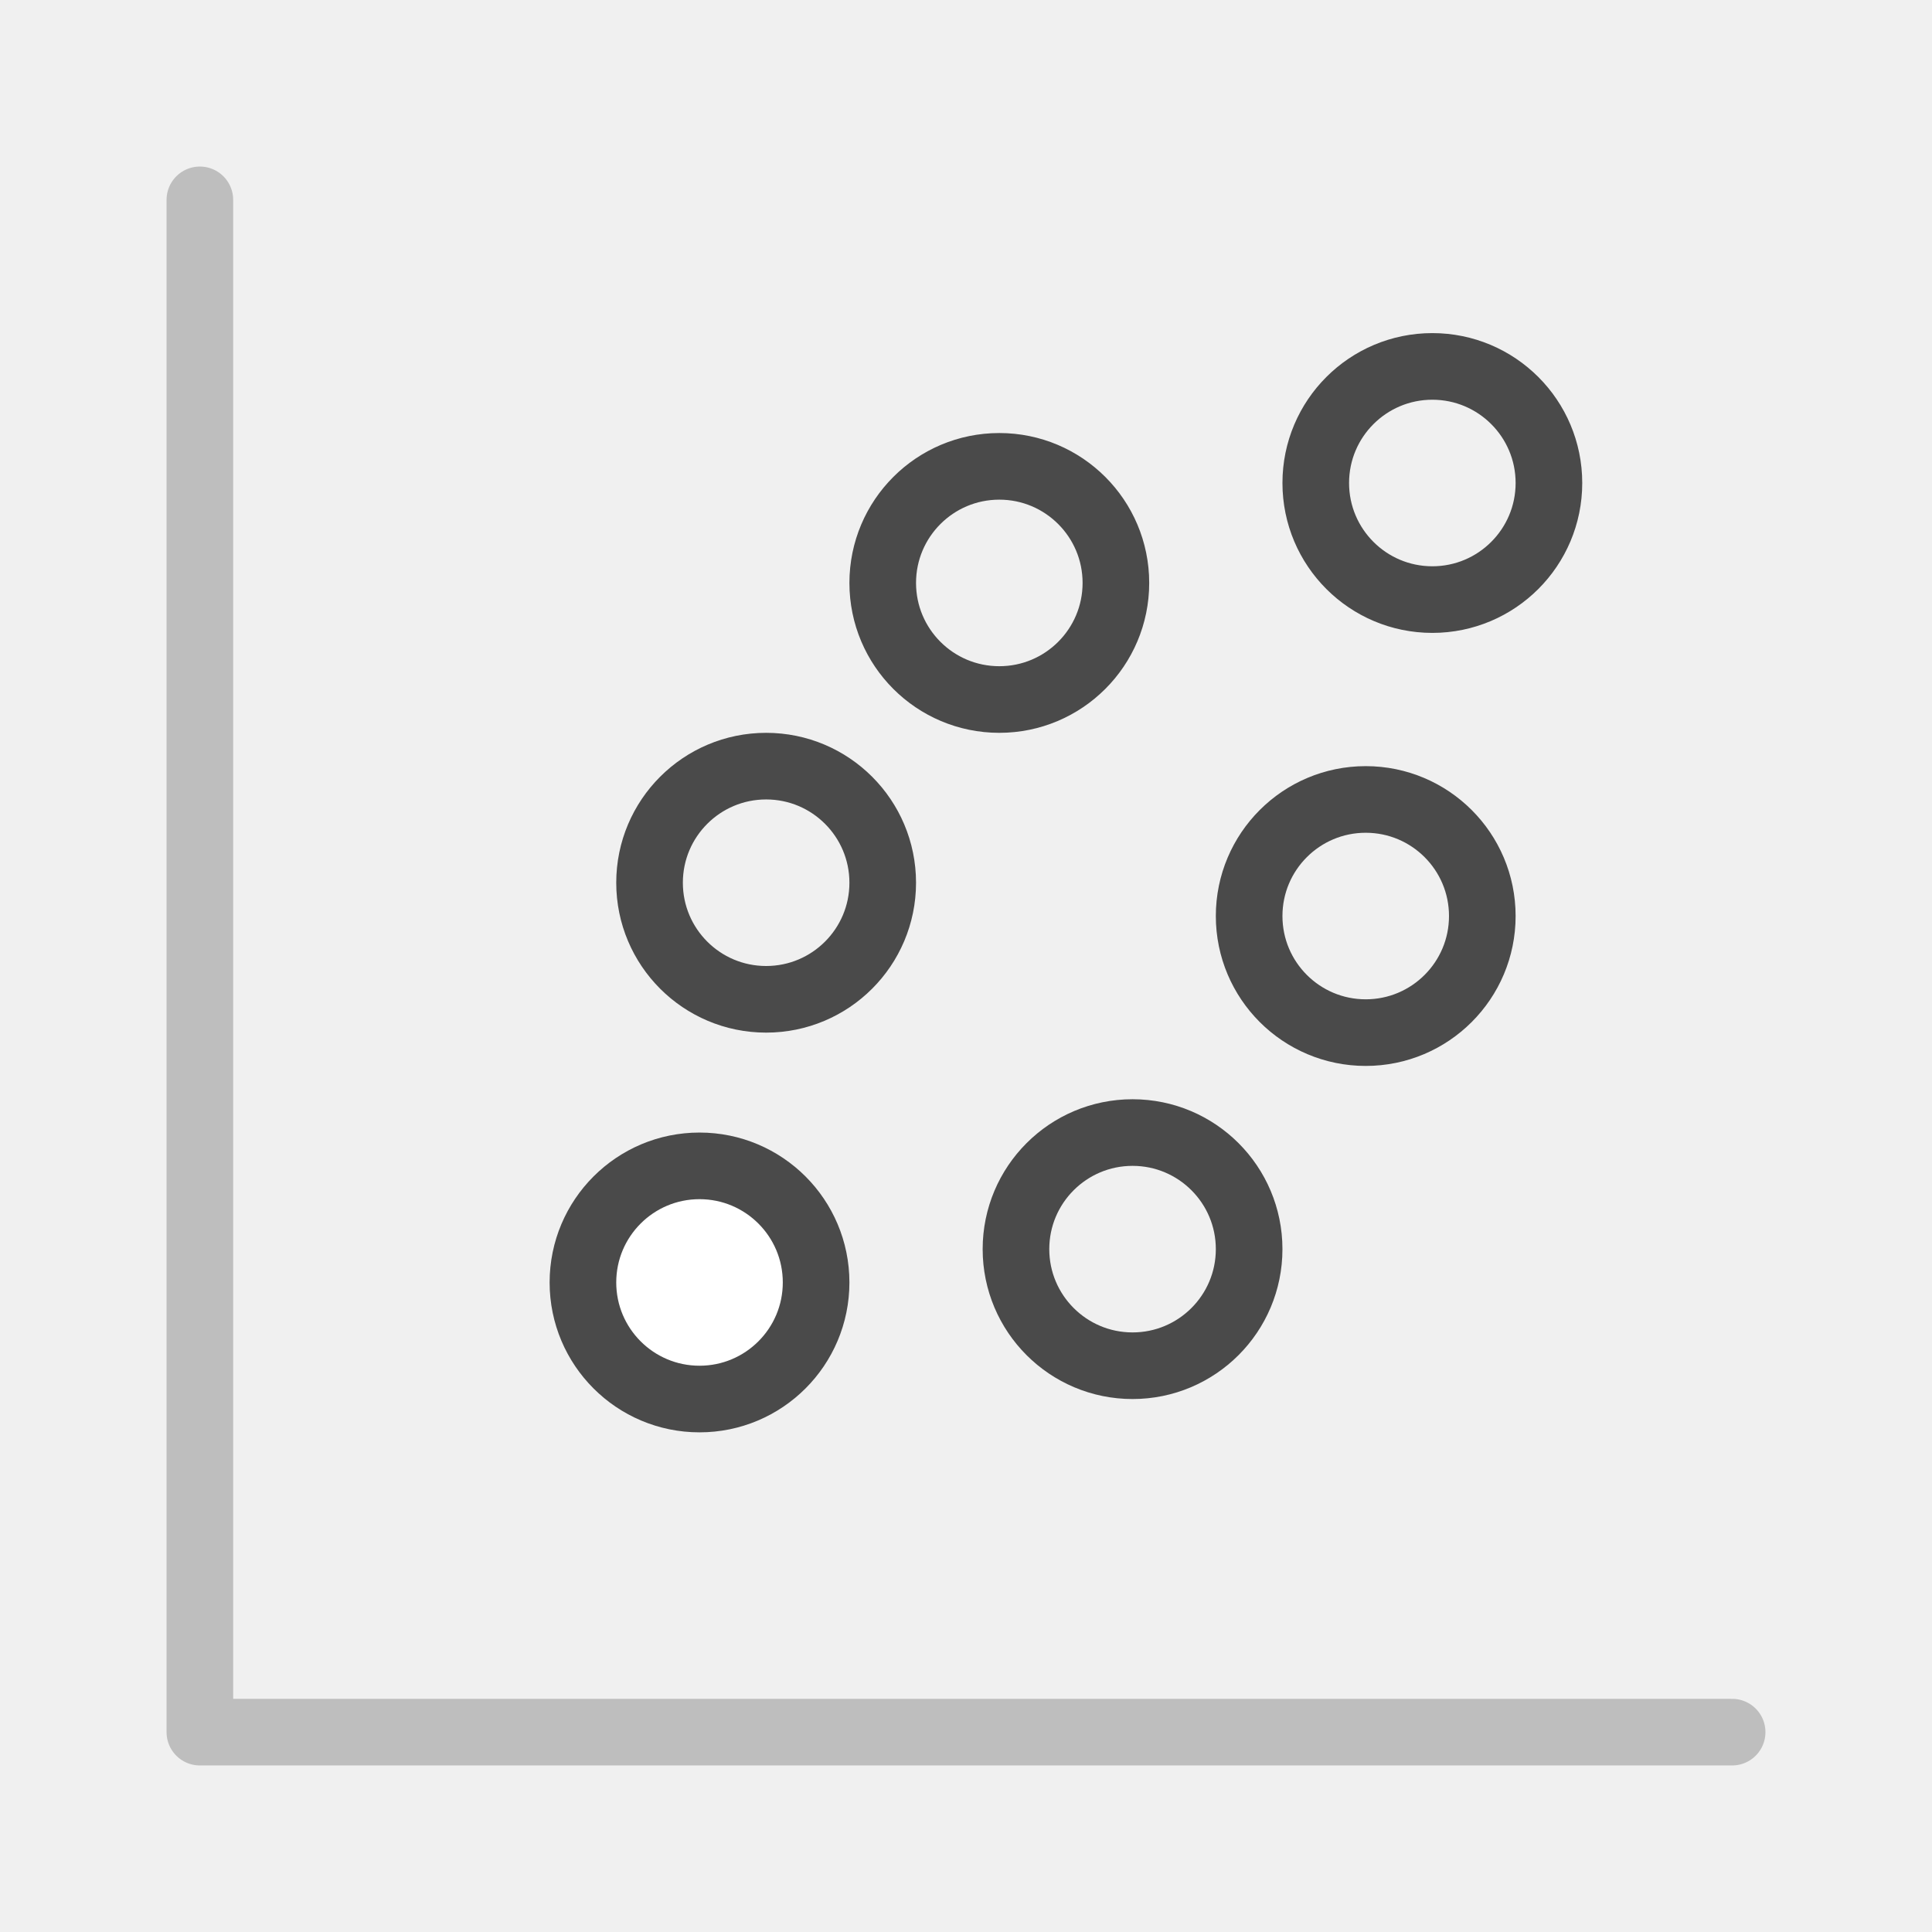
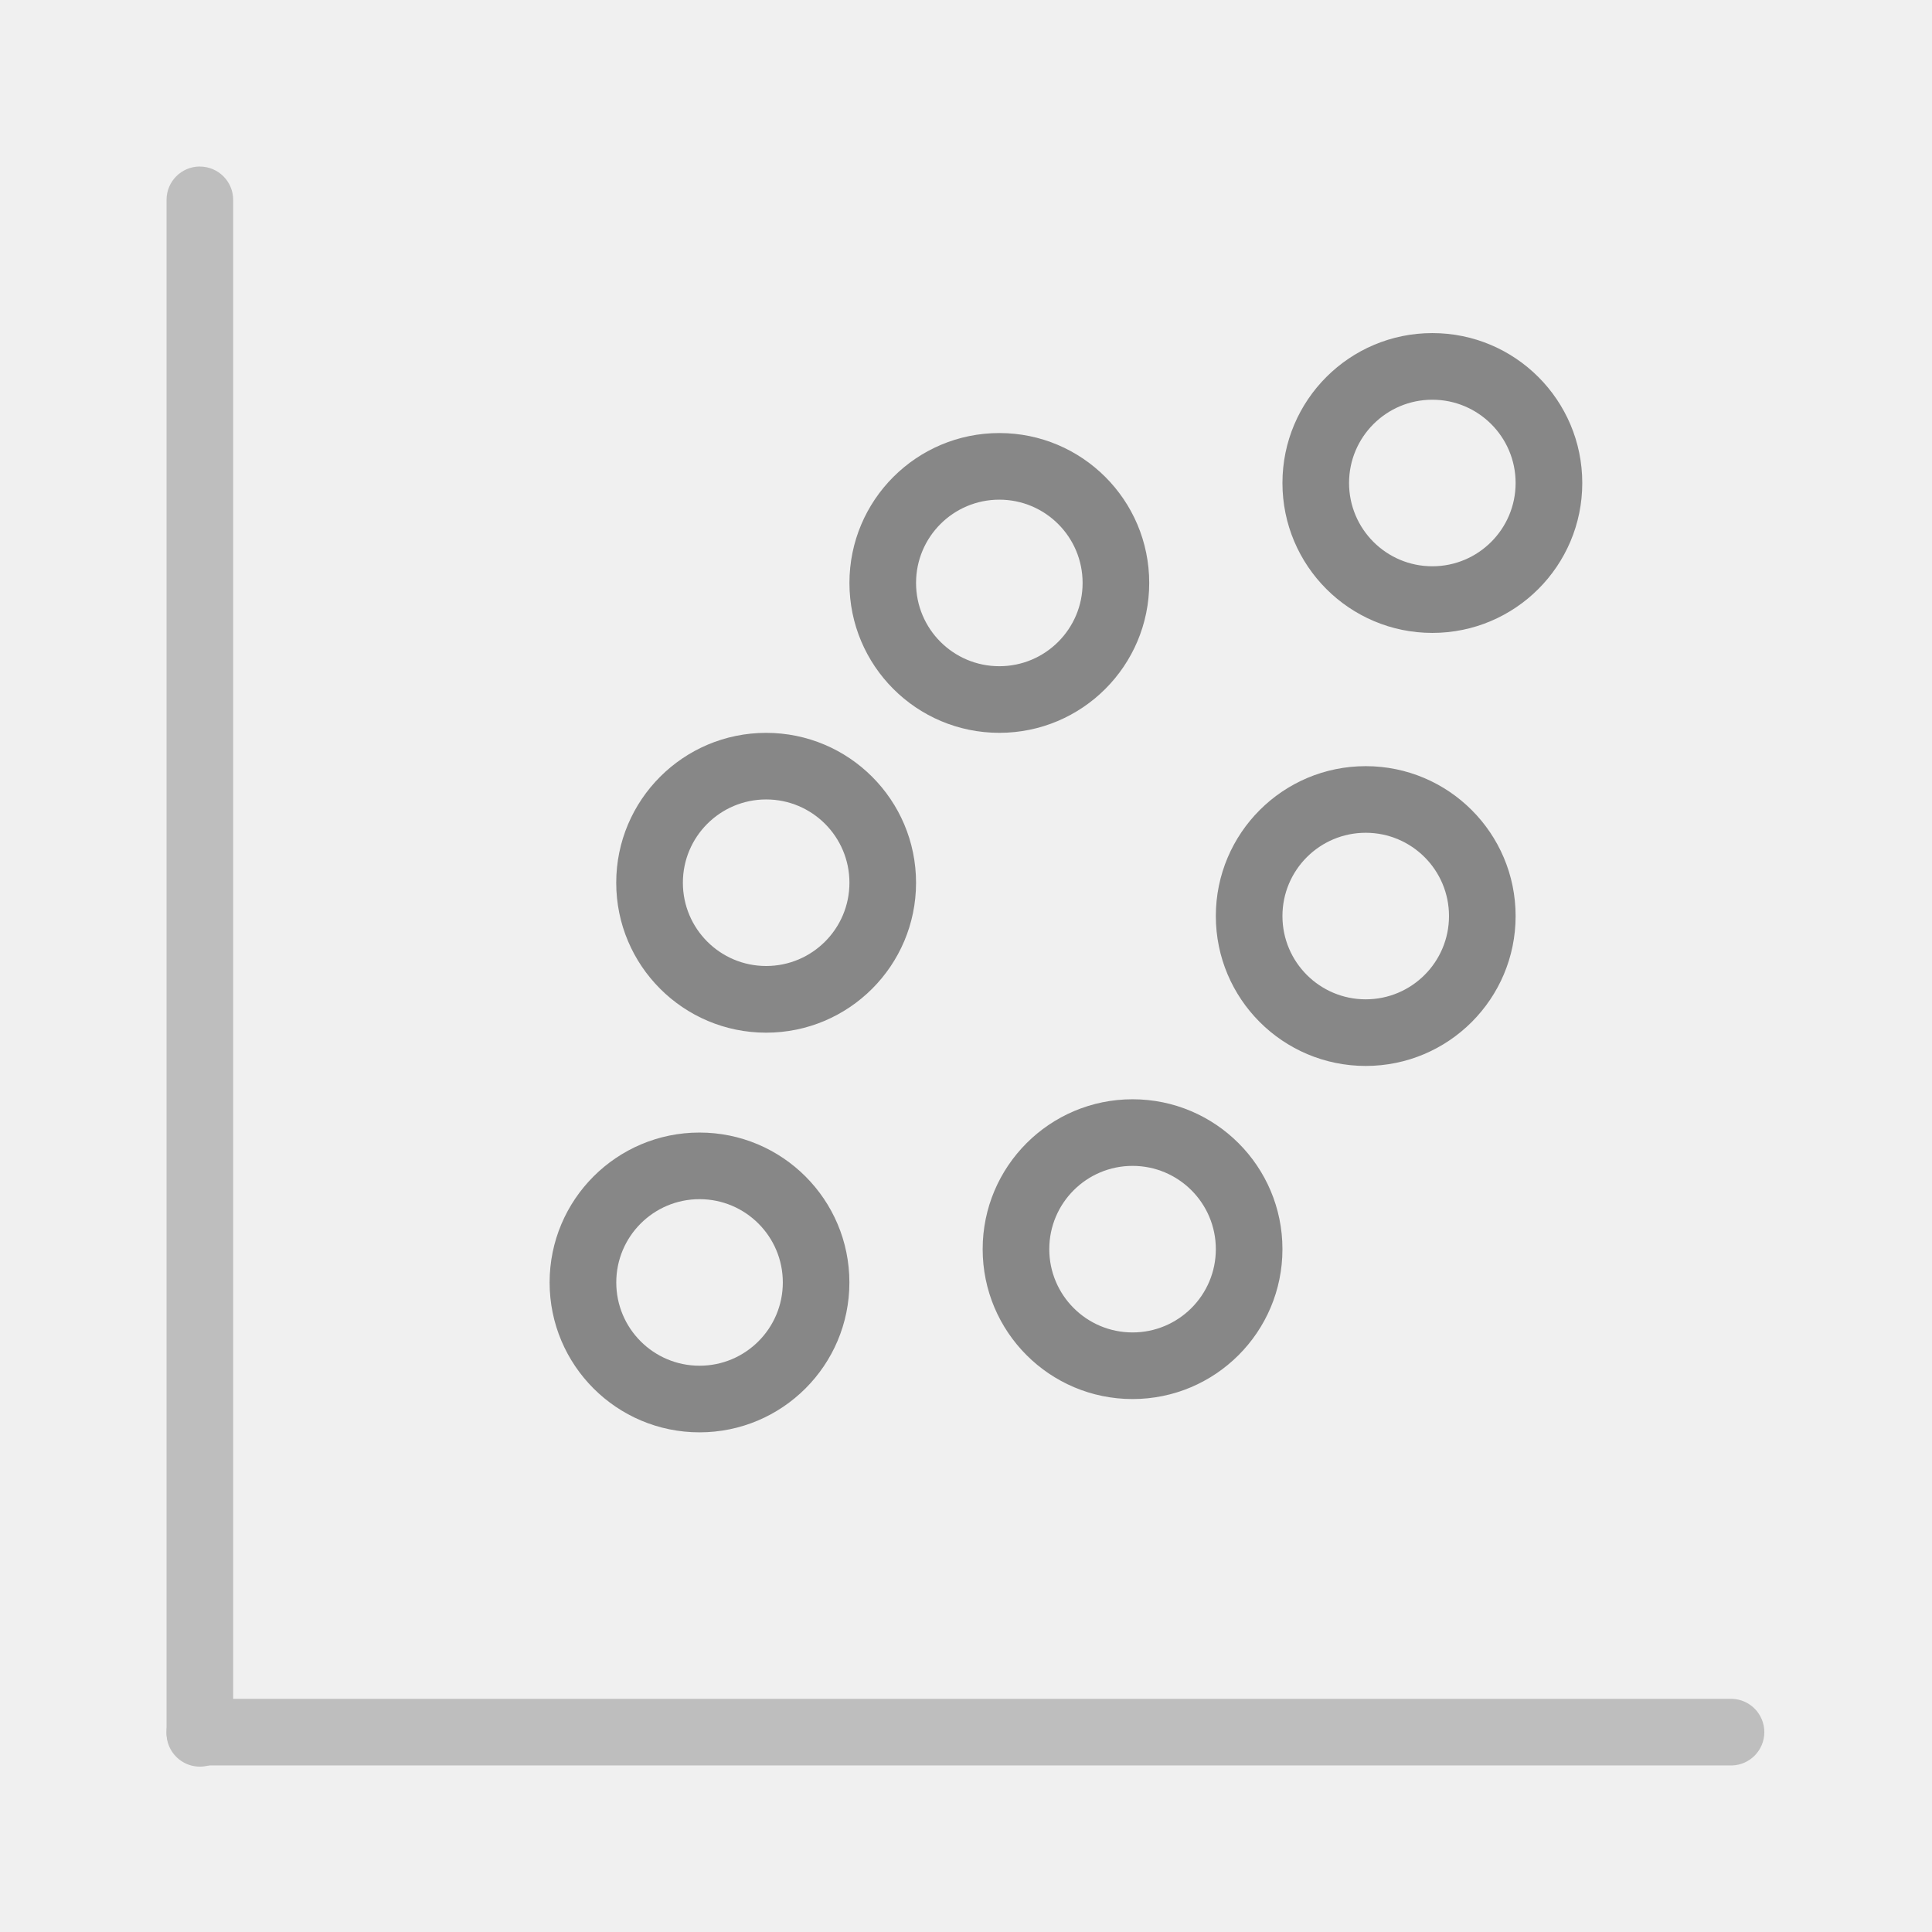
- <svg xmlns="http://www.w3.org/2000/svg" width="58" height="58" viewBox="0 0 58 58" fill="none">
-   <g clip-path="url(#cdjw8wg0ra)" stroke-width="2" stroke-miterlimit="10" stroke-linecap="round">
-     <path d="M6 6v46M52 52H6" stroke="#BEBEBE" />
-     <path d="M21 42a3.5 3.5 0 1 0 0-7 3.5 3.5 0 0 0 0 7z" fill="#fff" stroke="#4A4A4A" />
-     <path d="M23 30a3.5 3.5 0 1 0 0-7 3.5 3.5 0 0 0 0 7zM30 21a3.5 3.5 0 1 0 0-7 3.5 3.5 0 0 0 0 7zM43 18a3.5 3.5 0 1 0 0-7 3.5 3.5 0 0 0 0 7zM41 31a3.5 3.5 0 1 0 0-7 3.5 3.5 0 0 0 0 7zM34 41a3.5 3.5 0 1 0 0-7 3.5 3.5 0 0 0 0 7z" stroke="#4A4A4A" />
+ <svg xmlns="http://www.w3.org/2000/svg" width="48" height="48" viewBox="0 0 48 48" fill="none">
+   <g clip-path="url(#chnq0g1ora)" fill-rule="evenodd" clip-rule="evenodd">
+     <path d="M4.965 4.138c.457 0 .828.37.828.827v38.07a.828.828 0 1 1-1.655 0V4.964c0-.457.37-.827.827-.827z" fill="#BEBEBE" />
+     <path d="M4.138 43.035c0-.457.37-.828.827-.828h38.07a.828.828 0 0 1 0 1.655H4.964a.828.828 0 0 1-.827-.827z" fill="#BEBEBE" />
+     <path d="M17.38 29.793a2.069 2.069 0 1 0 0 4.138 2.069 2.069 0 0 0 0-4.138zm-3.725 2.069a3.724 3.724 0 1 1 7.448 0 3.724 3.724 0 0 1-7.448 0zM19.035 19.862a2.069 2.069 0 1 0 0 4.138 2.069 2.069 0 0 0 0-4.138zm-3.725 2.07a3.724 3.724 0 1 1 7.449 0 3.724 3.724 0 0 1-7.449 0zM24.828 12.414a2.069 2.069 0 1 0 0 4.138 2.069 2.069 0 0 0 0-4.138zm-3.724 2.069a3.724 3.724 0 1 1 7.448 0 3.724 3.724 0 0 1-7.448 0zM35.586 9.931a2.069 2.069 0 1 0 0 4.138 2.069 2.069 0 0 0 0-4.138zM31.862 12a3.724 3.724 0 1 1 7.449 0 3.724 3.724 0 0 1-7.449 0zM33.931 20.69a2.069 2.069 0 1 0 0 4.138 2.069 2.069 0 0 0 0-4.138zm-3.724 2.069a3.724 3.724 0 1 1 7.448 0 3.724 3.724 0 0 1-7.448 0zM28.138 28.966a2.069 2.069 0 1 0 0 4.138 2.069 2.069 0 0 0 0-4.138zm-3.724 2.069a3.724 3.724 0 1 1 7.448 0 3.724 3.724 0 0 1-7.448 0z" fill="#878787" />
  </g>
  <defs>
-     <clipPath id="cdjw8wg0ra">
-       <path fill="#fff" d="M0 0h58v58H0z" />
+     <clipPath id="chnq0g1ora">
+       <path fill="#fff" d="M0 0h48v48H0z" />
    </clipPath>
  </defs>
</svg>
